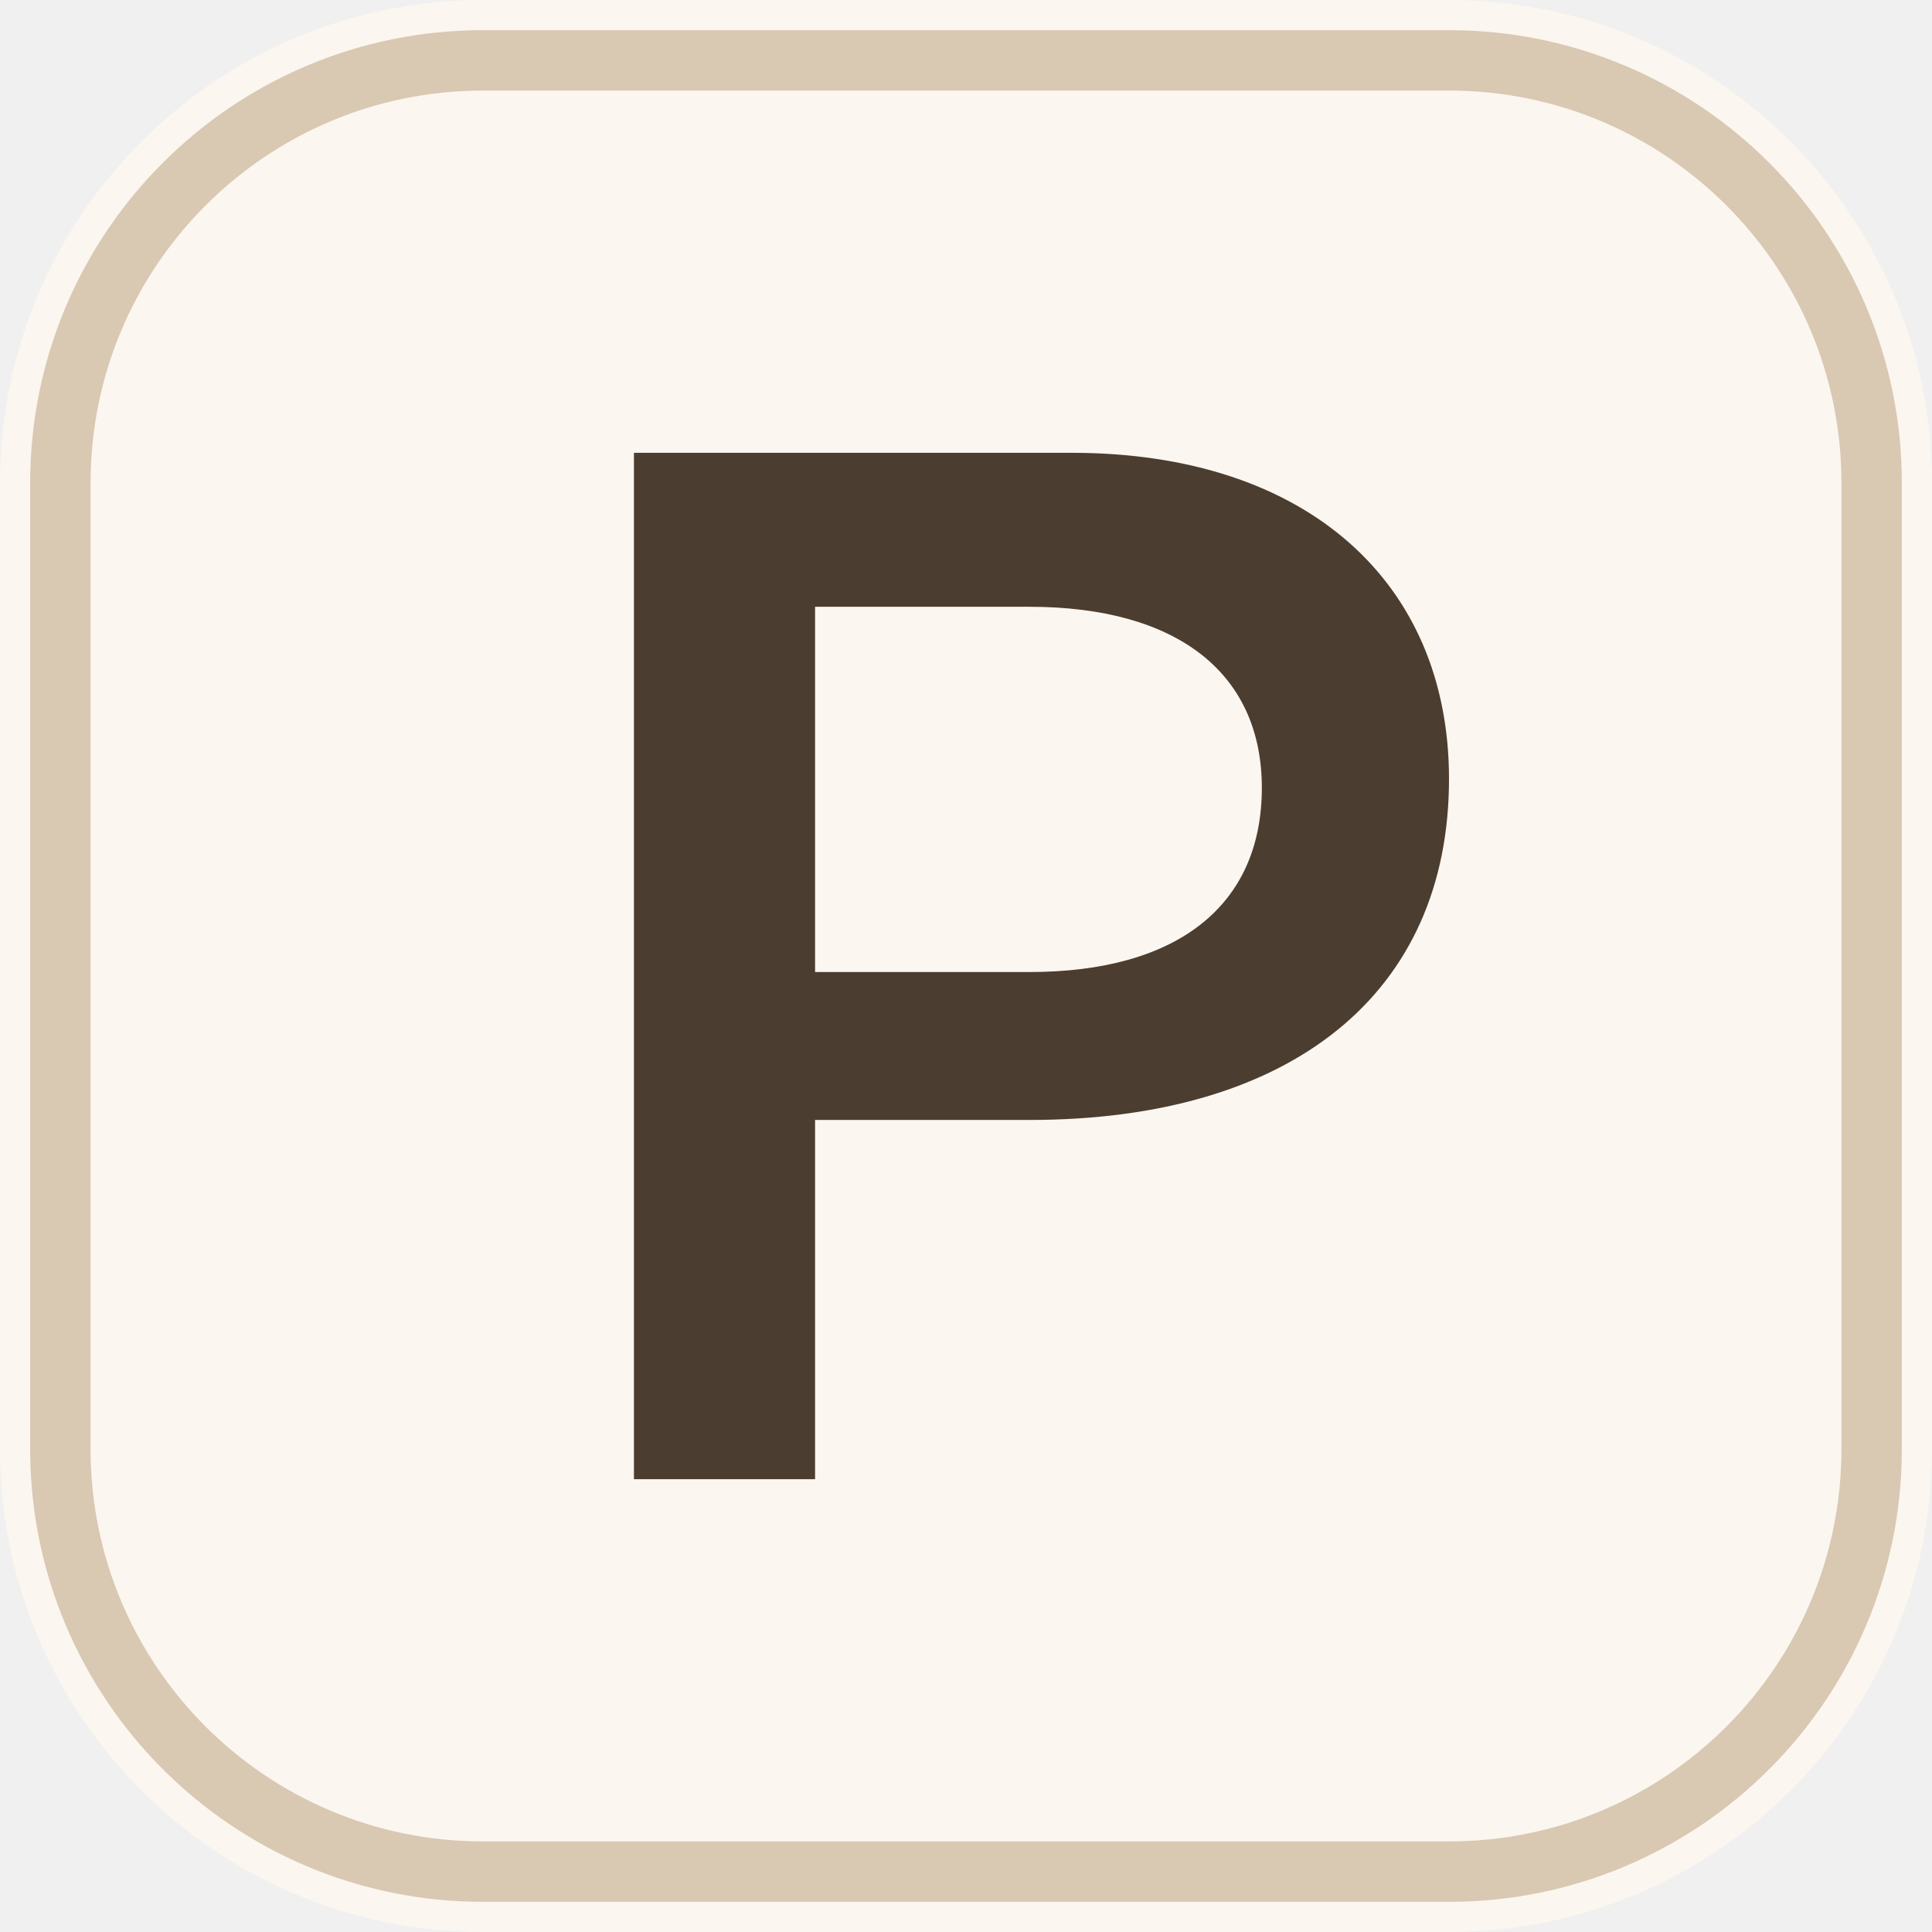
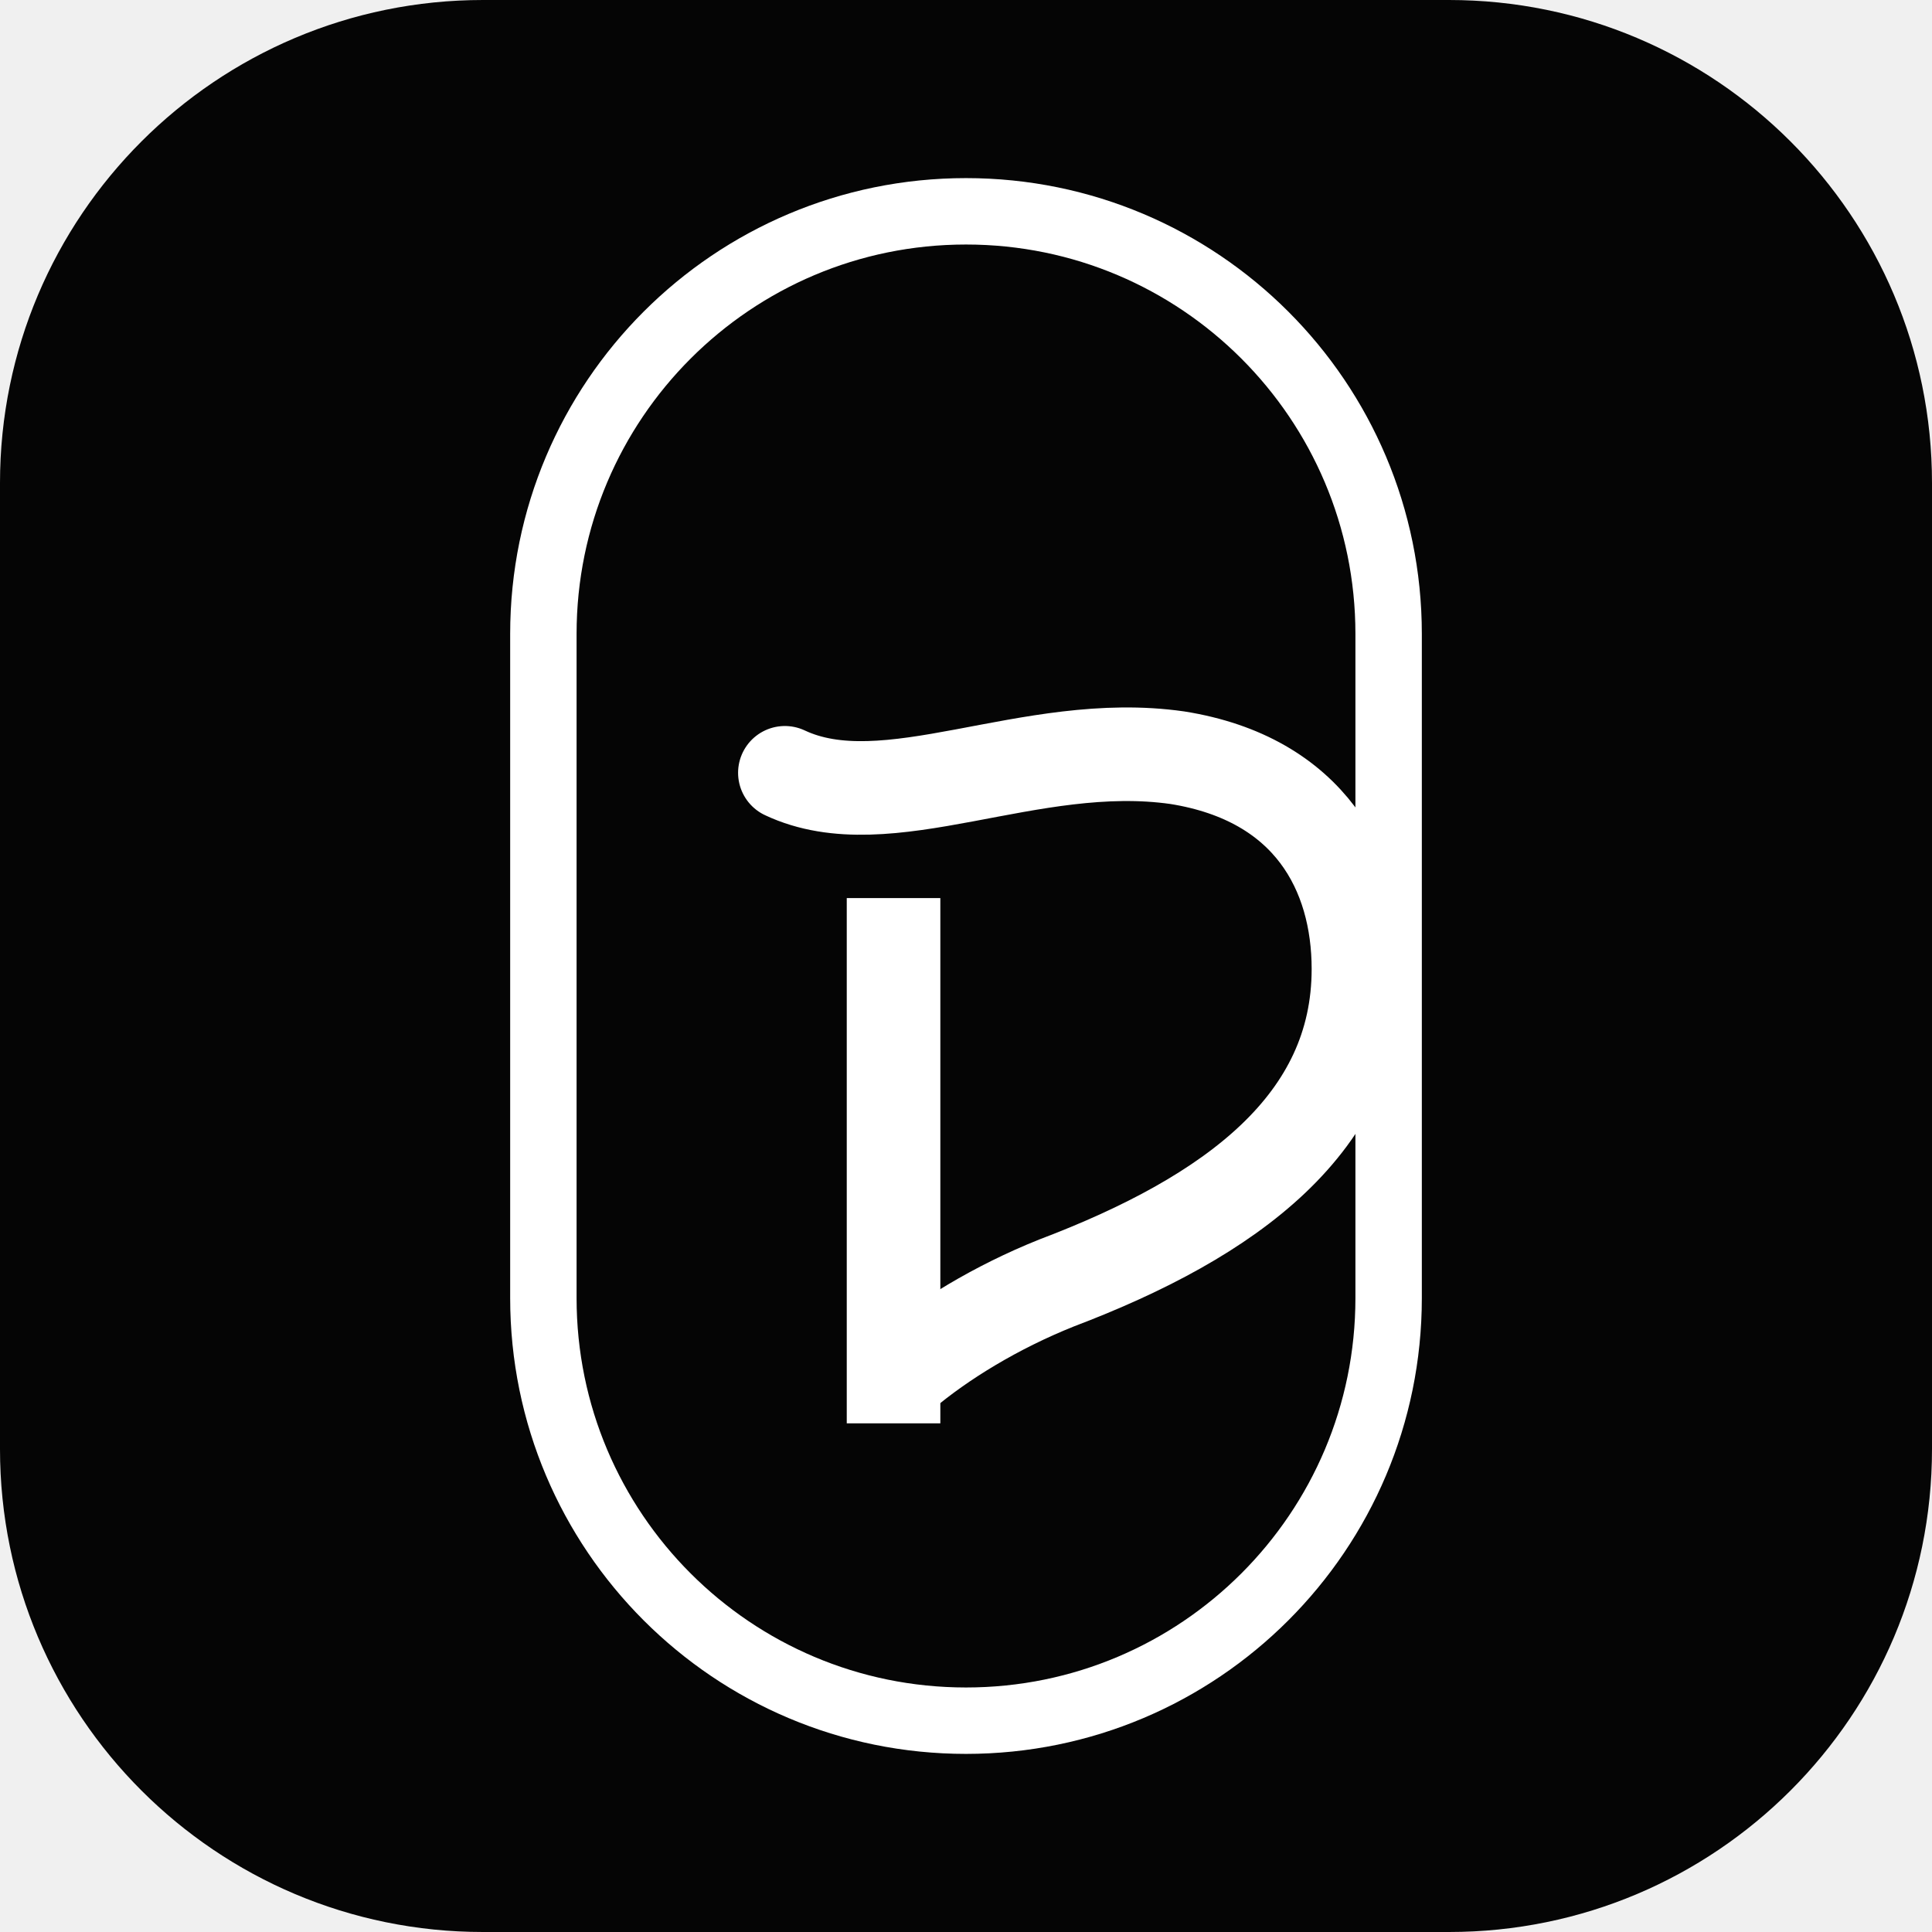
<svg xmlns="http://www.w3.org/2000/svg" viewBox="0 0 64 64">
-   <rect width="64" height="64" rx="16" fill="#fbf6ef" />
-   <rect x="2" y="2" width="60" height="60" rx="14" fill="none" stroke="#d9c8b2" stroke-width="2" />
-   <path d="M21 15h14.5c7.8 0 12.5 4.3 12.5 10.8 0 7.1-5.2 11.3-13.9 11.3H27V49h-6V15Zm6 17.2h7.1c4.9 0 7.7-2.2 7.7-6.1 0-3.8-2.8-6-7.7-6H27v12.1Z" fill="#4b3d2f" />
+   <rect width="64" height="64" rx="16" fill="#050505" />
+   <rect x="18" y="7" width="28" height="50" rx="14" fill="none" stroke="#ffffff" stroke-width="2.2" />
+   <path d="M26 25.6C29.4 27.2 34.1 24.4 39 25.1C43.4 25.8 45 28.9 45 32.1C45 37.2 40.8 40.3 35 42.5C33 43.3 31.2 44.4 29.9 45.5" fill="none" stroke="#ffffff" stroke-width="3.1" stroke-linecap="round" stroke-linejoin="round" />
+   <path d="M29.6 31.3V45.6" fill="none" stroke="#ffffff" stroke-width="3.1" stroke-linecap="square" />
</svg>
